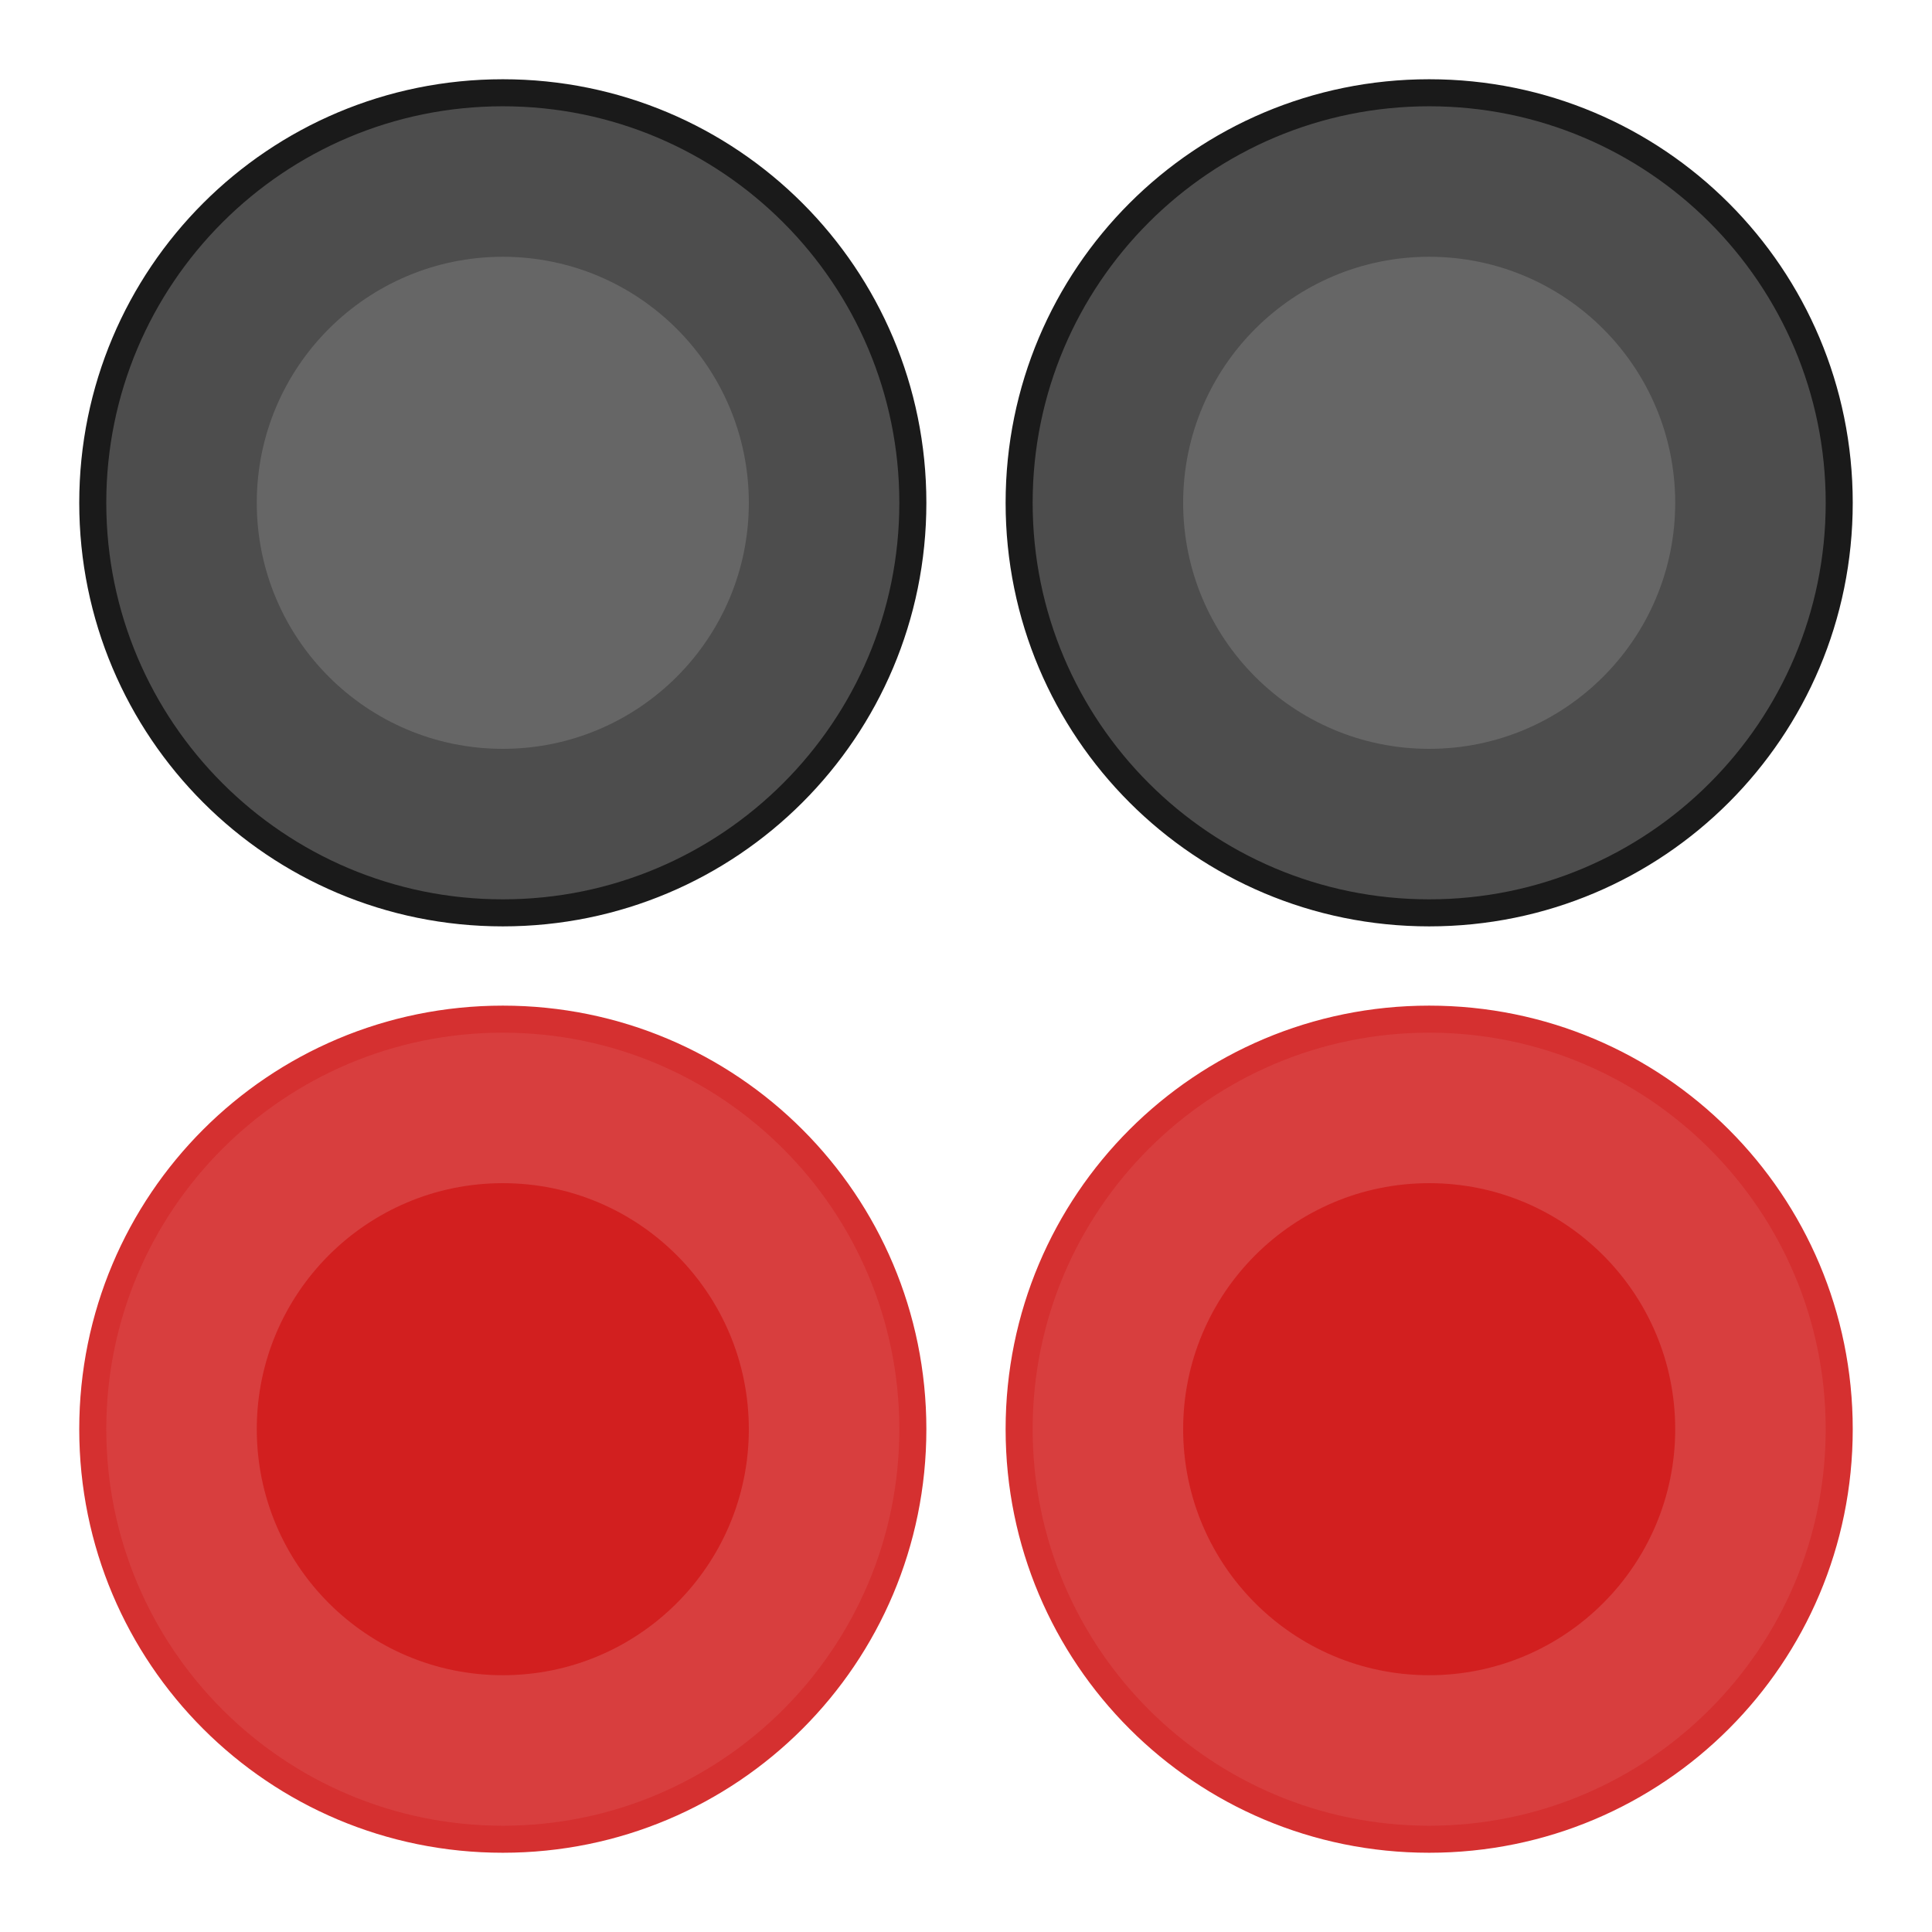
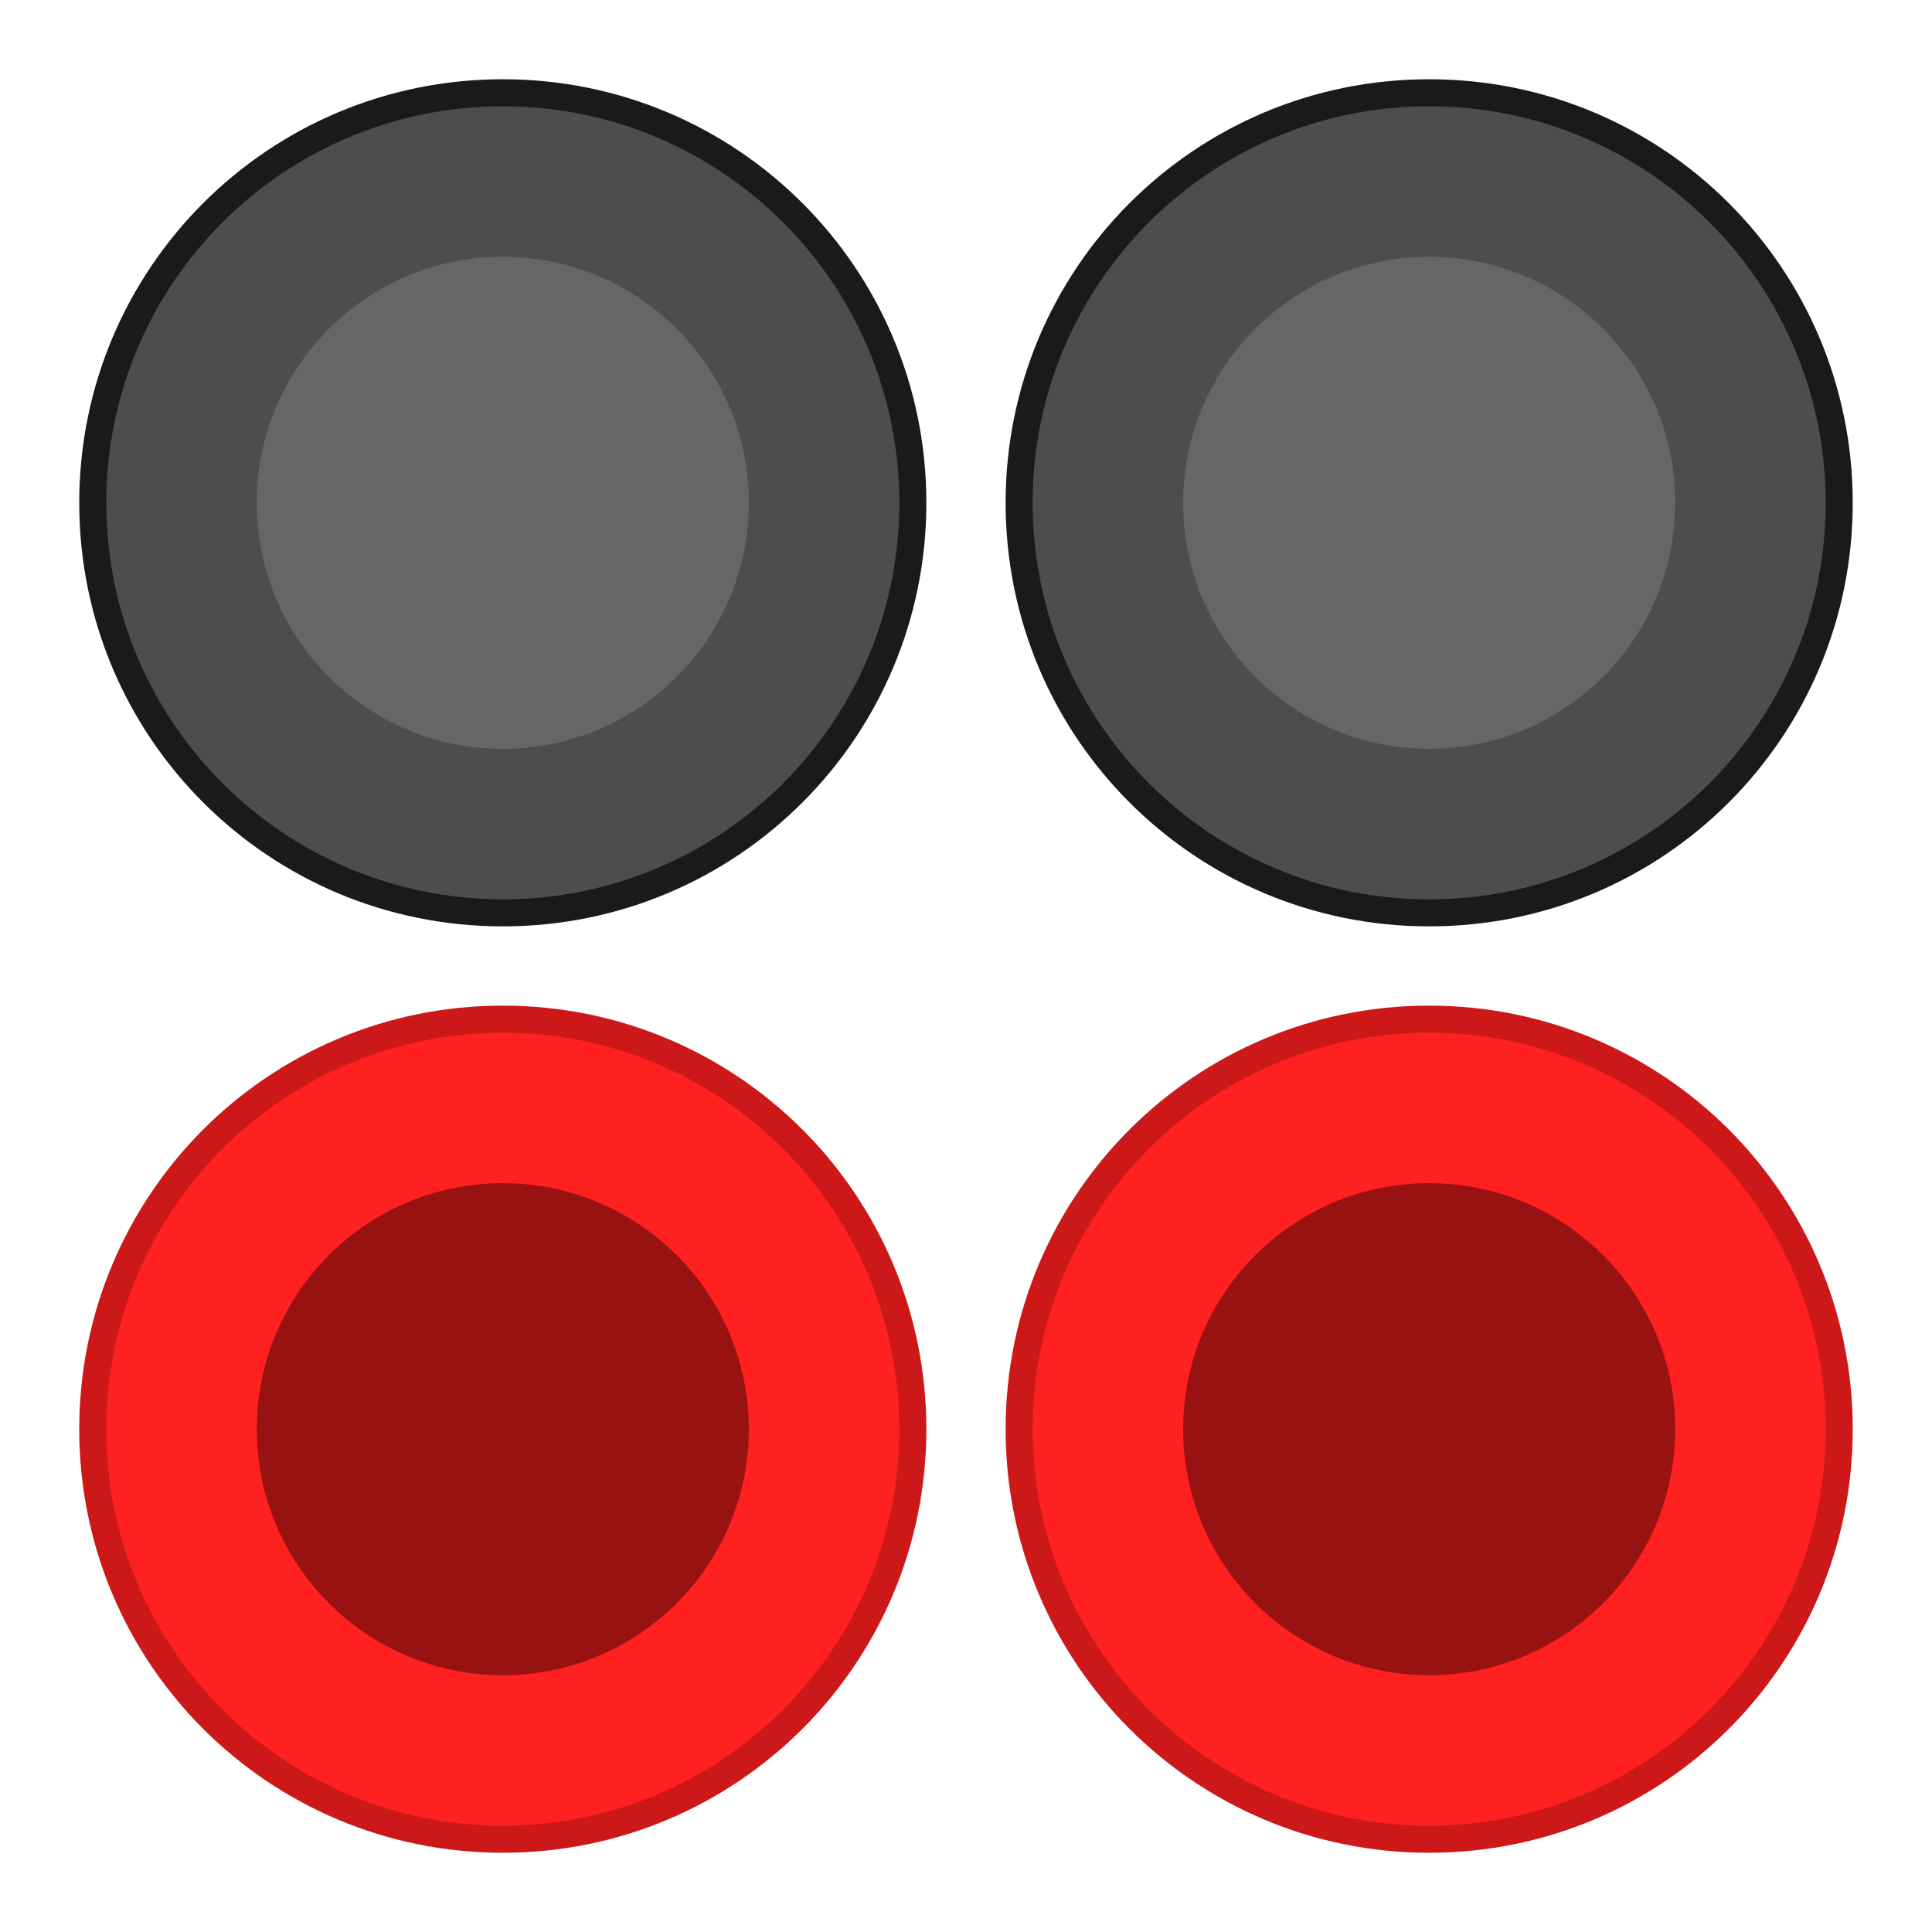
<svg xmlns="http://www.w3.org/2000/svg" version="1.1" id="Layer_1" x="0px" y="0px" width="243.806mm" height="243.808mm" viewBox="-816 494 921.473 921.478" xml:space="preserve">
  <defs id="defs59" />
  <style type="text/css" id="style2">
	.st0{fill:#C1272D;}
	.st1{fill:#CF2A32;}
	.st2{fill:#E02D39;}
	.st3{fill:#3ED8D2;}
	.st4{fill:#30D5CD;}
	.st5{fill:#1FD2C6;}
</style>
  <g id="g54" transform="matrix(5.013865,0,0,5.013865,3293.804,-1698.499)" style="display:inline">
    <g id="g1705" transform="translate(-81.50559,37.3952)">
      <g id="g52" transform="matrix(0.8572884,0,0,0.8572884,-107.5726,72.05434)">
        <g id="g42">
-           <path class="st3" d="m -577,586.5 c -25.1,0 -45.5,-20.4 -45.5,-45.5 0,-25.1 20.4,-45.5 45.5,-45.5 25.1,0 45.5,20.4 45.5,45.5 0,25.1 -20.4,45.5 -45.5,45.5 z" id="path36" style="fill:#d83e3e;fill-opacity:1" />
+           <path class="st3" d="m -577,586.5 c -25.1,0 -45.5,-20.4 -45.5,-45.5 0,-25.1 20.4,-45.5 45.5,-45.5 25.1,0 45.5,20.4 45.5,45.5 0,25.1 -20.4,45.5 -45.5,45.5 z" id="path36" style="fill:#ff2020;fill-opacity:1" />
          <g id="g40">
-             <path class="st4" d="m -577,497 c 24.3,0 44,19.7 44,44 0,24.3 -19.7,44 -44,44 -24.3,0 -44,-19.7 -44,-44 0,-24.3 19.7,-44 44,-44 m 0,-3 c -26,0 -47,21 -47,47 0,26 21,47 47,47 26,0 47,-21 47,-47 0,-26 -21,-47 -47,-47 z" id="path38" style="fill:#d53030;fill-opacity:1" />
+             <path class="st4" d="m -577,497 c 24.3,0 44,19.7 44,44 0,24.3 -19.7,44 -44,44 -24.3,0 -44,-19.7 -44,-44 0,-24.3 19.7,-44 44,-44 m 0,-3 c -26,0 -47,21 -47,47 0,26 21,47 47,47 26,0 47,-21 47,-47 0,-26 -21,-47 -47,-47 z" id="path38" style="fill:#cc1818;fill-opacity:1" />
          </g>
        </g>
-         <circle class="st5" cx="-577" cy="541" r="27.3" id="circle44" style="fill:#d21f1f;fill-opacity:1" />
+         <circle class="st5" cx="-577" cy="541" r="27.3" id="circle44" style="fill:#991212;fill-opacity:1" />
      </g>
      <g id="g34" transform="matrix(0.8572884,0,0,0.8572884,-113.3965,72.05434)">
        <g id="g24">
-           <path class="st3" d="m -673,586.5 c -25.1,0 -45.5,-20.4 -45.5,-45.5 0,-25.1 20.4,-45.5 45.5,-45.5 25.1,0 45.5,20.4 45.5,45.5 0,25.1 -20.4,45.5 -45.5,45.5 z" id="path18" style="fill:#d83e3e;fill-opacity:1" />
+           <path class="st3" d="m -673,586.5 c -25.1,0 -45.5,-20.4 -45.5,-45.5 0,-25.1 20.4,-45.5 45.5,-45.5 25.1,0 45.5,20.4 45.5,45.5 0,25.1 -20.4,45.5 -45.5,45.5 z" id="path18" style="fill:#ff2020;fill-opacity:1" />
          <g id="g22">
-             <path class="st4" d="m -673,497 c 24.3,0 44,19.7 44,44 0,24.3 -19.7,44 -44,44 -24.3,0 -44,-19.7 -44,-44 0,-24.3 19.7,-44 44,-44 m 0,-3 c -26,0 -47,21 -47,47 0,26 21,47 47,47 26,0 47,-21 47,-47 0,-26 -21,-47 -47,-47 z" id="path20" style="fill:#d53030;fill-opacity:1" />
+             <path class="st4" d="m -673,497 c 24.3,0 44,19.7 44,44 0,24.3 -19.7,44 -44,44 -24.3,0 -44,-19.7 -44,-44 0,-24.3 19.7,-44 44,-44 m 0,-3 c -26,0 -47,21 -47,47 0,26 21,47 47,47 26,0 47,-21 47,-47 0,-26 -21,-47 -47,-47 z" id="path20" style="fill:#cc1818;fill-opacity:1" />
          </g>
        </g>
-         <circle class="st5" cx="-673" cy="541" r="27.3" id="circle26" style="fill:#d21f1f;fill-opacity:1" />
+         <circle class="st5" cx="-673" cy="541" r="27.3" id="circle26" style="fill:#991212;fill-opacity:1" />
      </g>
    </g>
    <g id="g1685" transform="translate(20.41172,-60.79974)">
      <g id="g16" transform="matrix(0.8572884,0,0,0.8572884,-44.89053,82.12469)">
        <g id="g14">
          <g id="g10">
            <path class="st0" d="m -769,586.5 c -25.1,0 -45.5,-20.4 -45.5,-45.5 0,-25.1 20.4,-45.5 45.5,-45.5 25.1,0 45.5,20.4 45.5,45.5 0,25.1 -20.4,45.5 -45.5,45.5 z" id="path4" style="fill:#4d4d4d;fill-opacity:1" />
            <g id="g8">
              <path class="st1" d="m -769,497 c 24.3,0 44,19.7 44,44 0,24.3 -19.7,44 -44,44 -24.3,0 -44,-19.7 -44,-44 0,-24.3 19.7,-44 44,-44 m 0,-3 c -26,0 -47,21 -47,47 0,26 21,47 47,47 26,0 47,-21 47,-47 0,-26 -21,-47 -47,-47 z" id="path6" style="fill:#1a1a1a;fill-opacity:1" />
            </g>
          </g>
          <circle class="st2" cx="-769" cy="541" r="27.3" id="circle12" style="fill:#666666;fill-opacity:1" />
        </g>
      </g>
      <g id="g1669" transform="matrix(0.8572884,0,0,0.8572884,-133.0141,82.12469)">
        <g id="g1667">
          <g id="g1663">
            <path class="st0" d="m -769,586.5 c -25.1,0 -45.5,-20.4 -45.5,-45.5 0,-25.1 20.4,-45.5 45.5,-45.5 25.1,0 45.5,20.4 45.5,45.5 0,25.1 -20.4,45.5 -45.5,45.5 z" id="path1657" style="fill:#4d4d4d;fill-opacity:1" />
            <g id="g1661">
              <path class="st1" d="m -769,497 c 24.3,0 44,19.7 44,44 0,24.3 -19.7,44 -44,44 -24.3,0 -44,-19.7 -44,-44 0,-24.3 19.7,-44 44,-44 m 0,-3 c -26,0 -47,21 -47,47 0,26 21,47 47,47 26,0 47,-21 47,-47 0,-26 -21,-47 -47,-47 z" id="path1659" style="fill:#1a1a1a;fill-opacity:1" />
            </g>
          </g>
          <circle class="st2" cx="-769" cy="541" r="27.3" id="circle1665" style="fill:#666666;fill-opacity:1" />
        </g>
      </g>
    </g>
  </g>
</svg>
